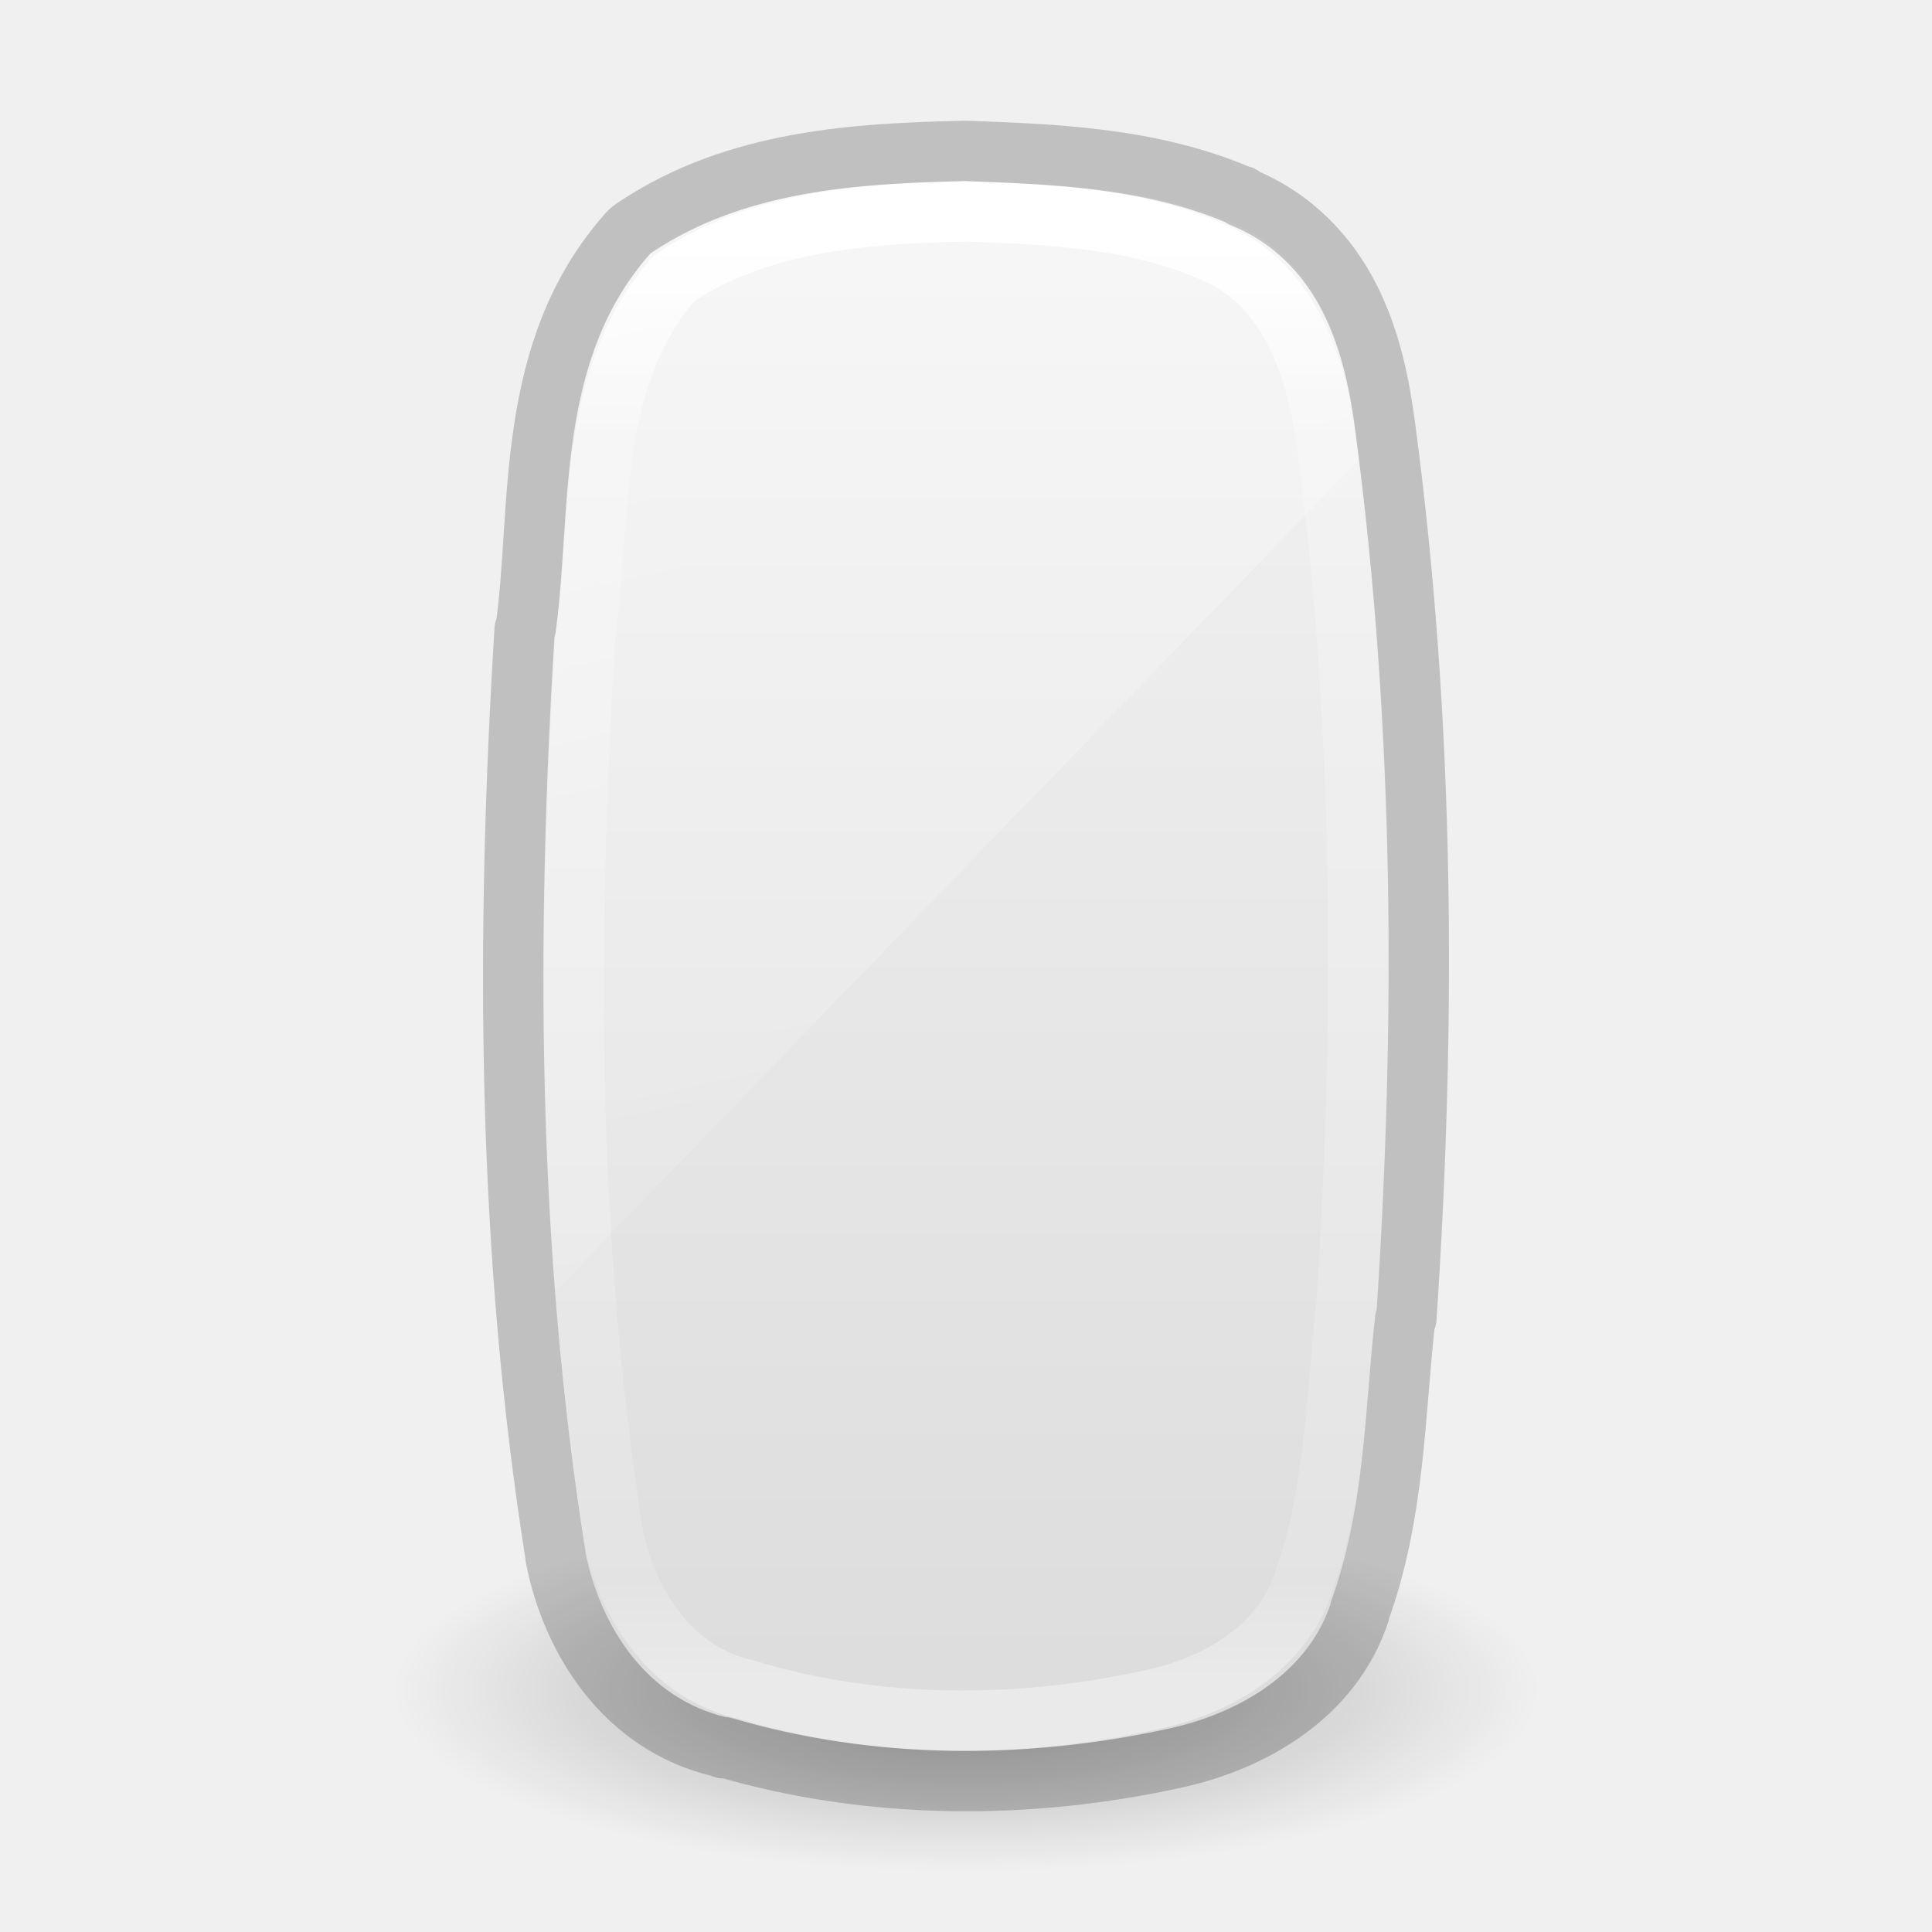
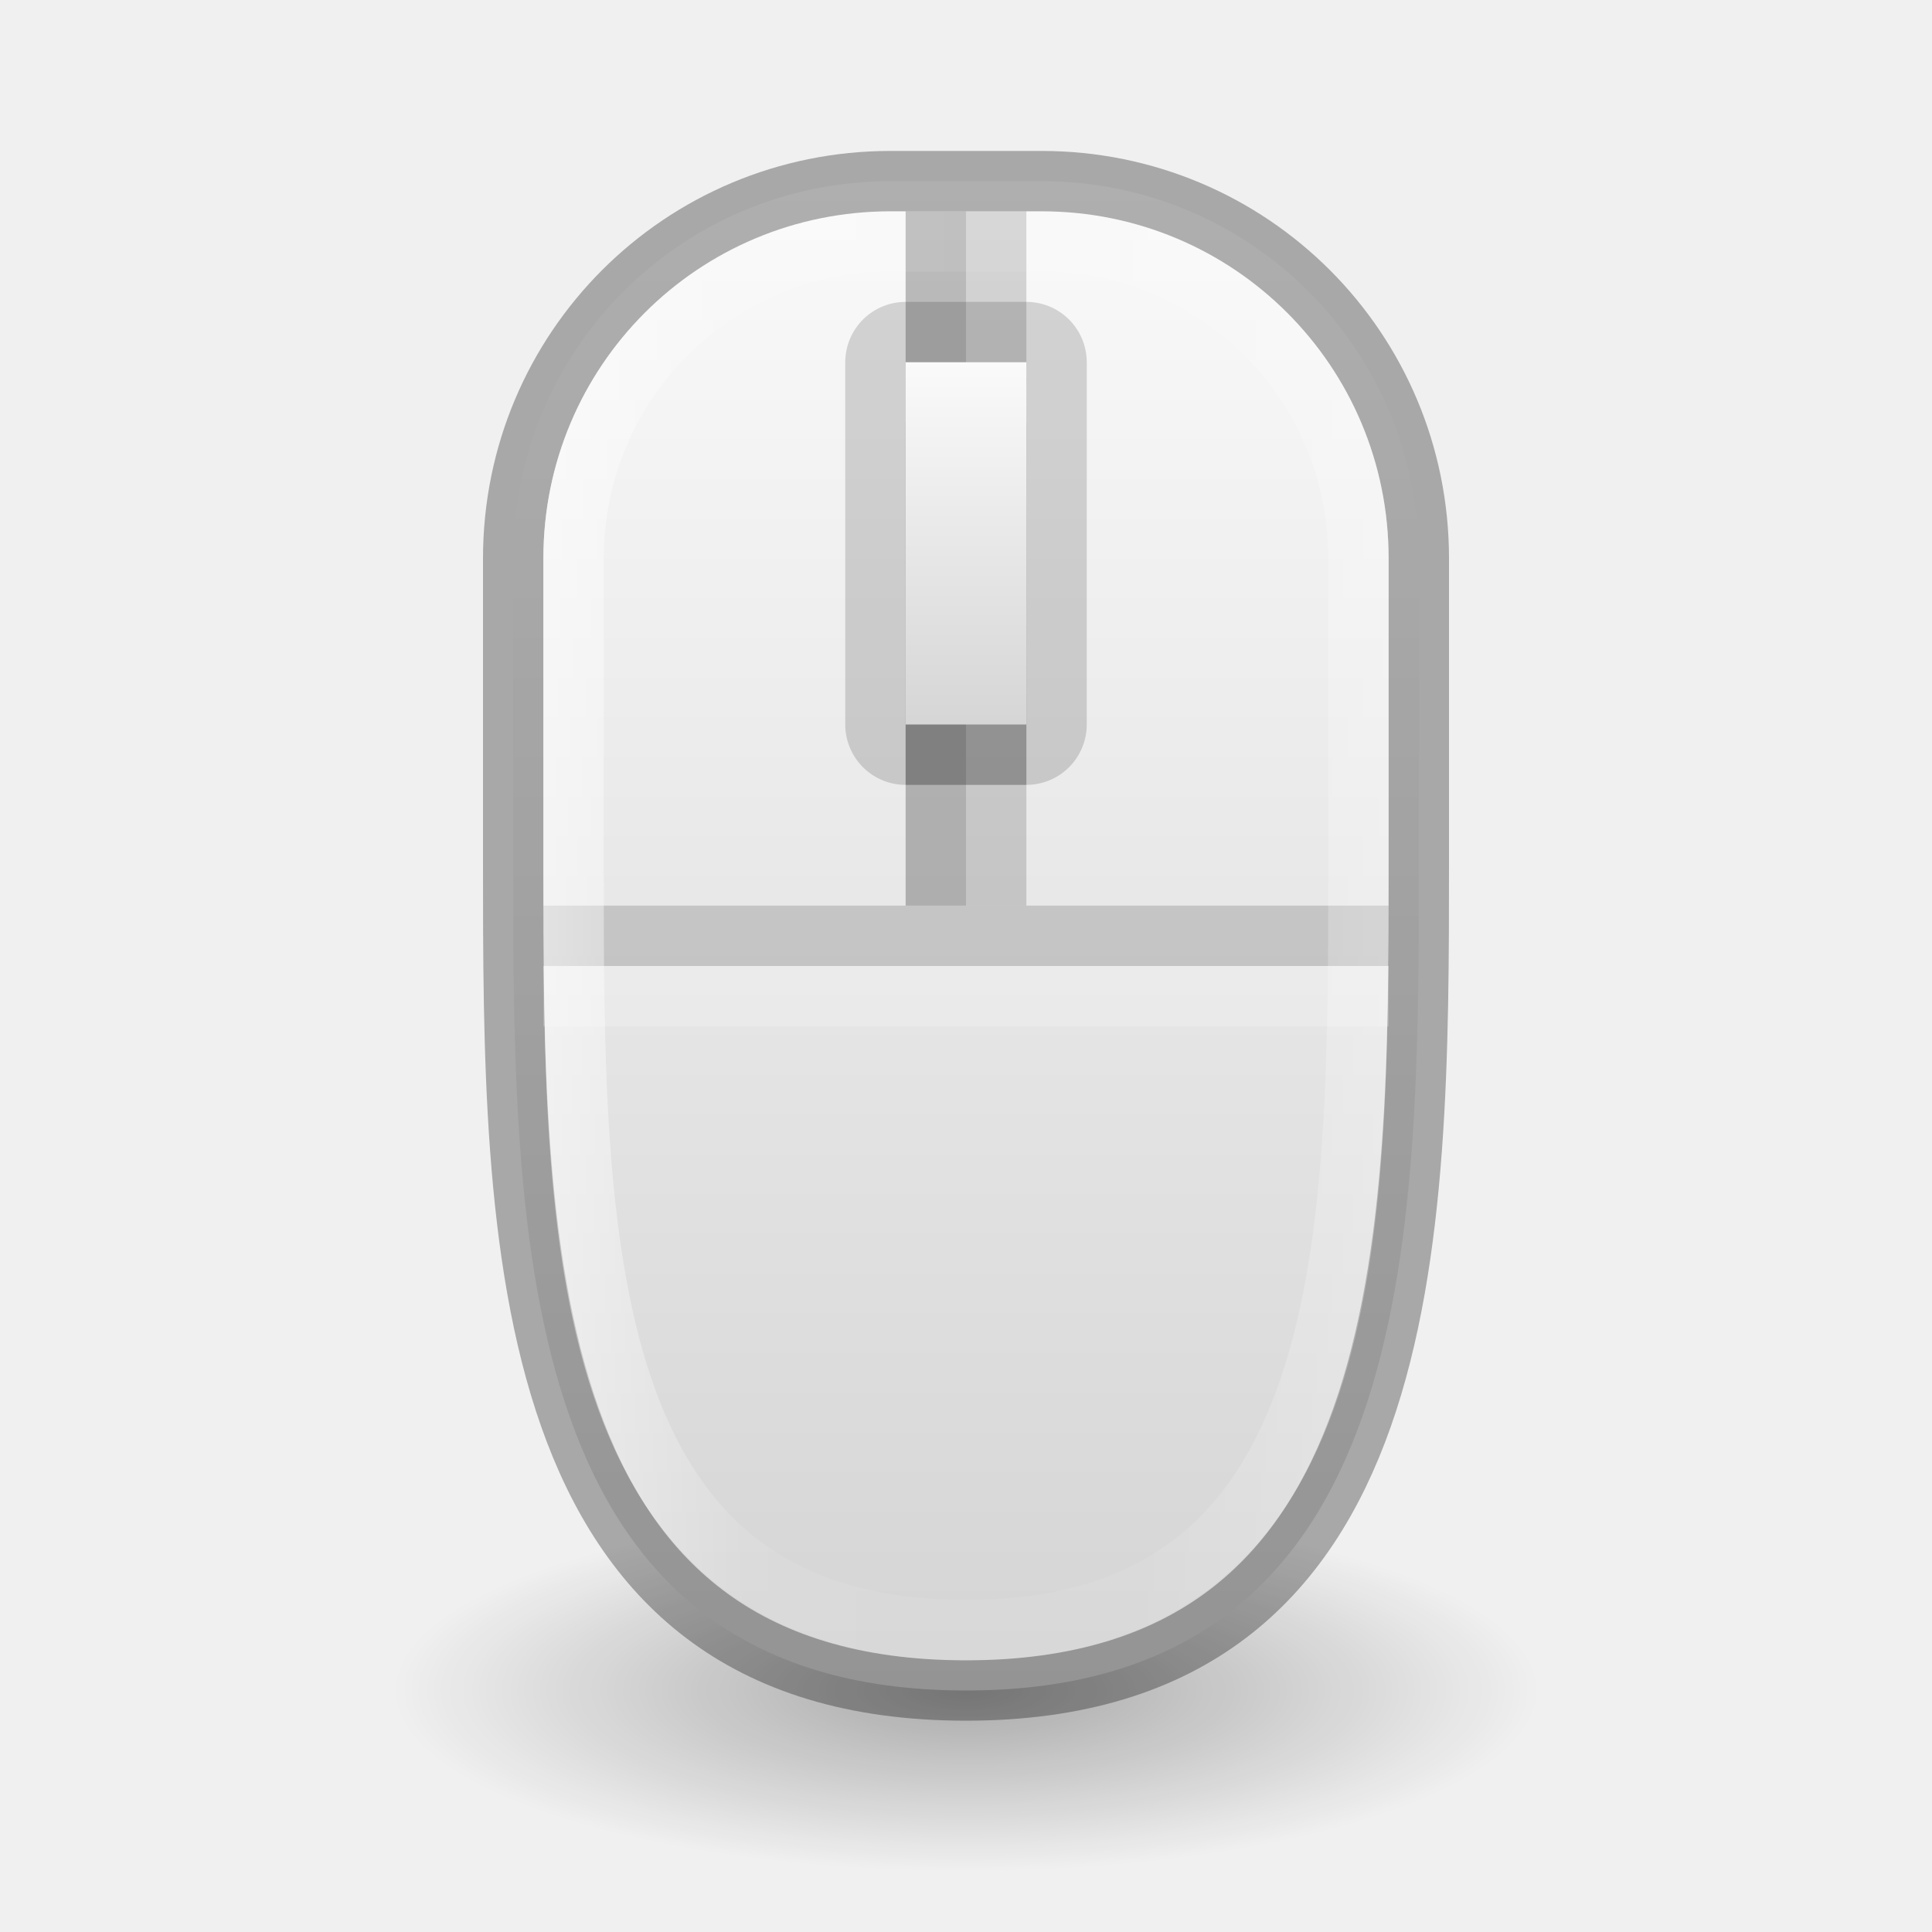
<svg xmlns="http://www.w3.org/2000/svg" xmlns:xlink="http://www.w3.org/1999/xlink" version="1.1" width="32" height="32" id="svg3670">
  <defs id="defs3672">
-     <linearGradient id="linearGradient4334">
-       <stop offset="0" style="stop-color:#ffffff;stop-opacity:1" id="stop4336" />
-       <stop offset="0.136" style="stop-color:#ffffff;stop-opacity:0.235" id="stop4338" />
-       <stop offset="0.931" style="stop-color:#ffffff;stop-opacity:0.157" id="stop4340" />
-       <stop offset="1" style="stop-color:#ffffff;stop-opacity:0.392" id="stop4342" />
-     </linearGradient>
-     <linearGradient x1="14" y1="2" x2="32" y2="40" id="linearGradient3617" xlink:href="#linearGradient3208" gradientUnits="userSpaceOnUse" gradientTransform="matrix(1.430723,0,0,0.6771181,-15.48999,-2.373058)" />
-     <linearGradient id="linearGradient3208">
-       <stop id="stop3210" style="stop-color:#ffffff;stop-opacity:1" offset="0" />
-       <stop id="stop3212" style="stop-color:#ffffff;stop-opacity:0" offset="1" />
-     </linearGradient>
-     <linearGradient x1="22.228" y1="33.658" x2="-29.923" y2="33.658" id="linearGradient3621" xlink:href="#linearGradient4334" gradientUnits="userSpaceOnUse" gradientTransform="matrix(1.0155223e-7,-0.4562621,0.4787218,2.258382e-7,-0.1127109,14.19915)" />
-     <linearGradient x1="18.601" y1="0.854" x2="18.601" y2="49.956" id="linearGradient3624" xlink:href="#linearGradient3600-8" gradientUnits="userSpaceOnUse" gradientTransform="matrix(0.6561733,0,0,0.5639136,11.64005,1.674284)" />
-     <linearGradient id="linearGradient3600-8">
-       <stop id="stop3602-2" style="stop-color:#f4f4f4;stop-opacity:1" offset="0" />
-       <stop id="stop3604-5" style="stop-color:#dbdbdb;stop-opacity:1" offset="1" />
+     <linearGradient id="linearGradient17">
+       <stop style="stop-color:#ffffff;stop-opacity:1;" offset="0" id="stop17" />
+       <stop style="stop-color:#ffffff;stop-opacity:0.176;" offset="0.246" id="stop19" />
+       <stop style="stop-color:#ffffff;stop-opacity:0.142;" offset="0.697" id="stop20" />
+       <stop style="stop-color:#ffffff;stop-opacity:0.535;" offset="1" id="stop18" />
    </linearGradient>
    <linearGradient id="linearGradient23419-5">
      <stop id="stop23421-7" style="stop-color:#000000;stop-opacity:1" offset="0" />
      <stop id="stop23423-0" style="stop-color:#000000;stop-opacity:0" offset="1" />
    </linearGradient>
    <radialGradient cx="23.335" cy="41.636" r="22.627" fx="23.335" fy="41.636" id="radialGradient3668" xlink:href="#linearGradient23419-5" gradientUnits="userSpaceOnUse" gradientTransform="matrix(0.4198446,0,0,0.1325701,6.203125,22.4803)" />
+     <linearGradient id="linearGradient7">
+       <stop style="stop-color:#fafafa;stop-opacity:1;" offset="0" id="stop7" />
+       <stop style="stop-color:#d4d4d4;stop-opacity:1;" offset="1" id="stop8" />
+     </linearGradient>
+     <linearGradient xlink:href="#linearGradient7" id="linearGradient8-2" x1="65" y1="10" x2="65" y2="110" gradientUnits="userSpaceOnUse" gradientTransform="matrix(0.25,0,0,0.25,-0.2500001,0.4999996)" />
+     <linearGradient xlink:href="#linearGradient7" id="linearGradient14-9" x1="65" y1="25" x2="65" y2="50" gradientUnits="userSpaceOnUse" gradientTransform="matrix(0.25,0,0,0.25,-0.2500001,-0.25)" />
+     <linearGradient xlink:href="#linearGradient17" id="linearGradient18" x1="9" y1="15.5" x2="23" y2="15.5" gradientUnits="userSpaceOnUse" />
  </defs>
  <path style="display:inline;overflow:visible;visibility:visible;opacity:0.3;fill:url(#radialGradient3668);fill-opacity:1;fill-rule:evenodd;stroke:none;stroke-width:2;marker:none" id="path23417-6" d="M 25.5,28 C 25.5,29.657 21.247,31 16,31 10.753,31 6.5,29.657 6.5,28 6.5,26.343 10.753,25 16,25 c 5.247,0 9.5,1.343 9.5,3 l 0,0 z" />
-   <path style="color:#000000;display:inline;overflow:visible;visibility:visible;fill:url(#linearGradient3624);fill-opacity:1;fill-rule:nonzero;stroke:none;stroke-width:1;stroke-linecap:butt;stroke-linejoin:round;stroke-miterlimit:4;stroke-dasharray:none;stroke-dashoffset:0;stroke-opacity:1;marker:none;enable-background:accumulate" d="m 15.982,3 c -1.764,0.04 -3.644,0.156 -5.178,1.176 -0.006,0.004 -0.012,0.008 -0.018,0.012 -0.005,0.003 -0.008,0.007 -0.012,0.01 -1.564,1.762 -1.281,4.157 -1.57,6.256 -0.004,0.029 -0.011,0.058 -0.02,0.086 -0.308,5.047 -0.29,10.15 0.508,15.162 l 0,0.006 c 0.236,1.197 0.984,2.412 2.334,2.734 0.031,0.002 0.062,0.008 0.092,0.016 2.346,0.691 4.899,0.693 7.268,0.168 1.146,-0.254 2.268,-0.917 2.652,-2.051 0.003,-0.011 0.008,-0.033 0.008,-0.033 l 0.002,-0.01 c 0.556,-1.525 0.55,-3.154 0.73,-4.727 0.004,-0.034 0.011,-0.067 0.021,-0.1 l 0,-0.002 c 0.317,-4.841 0.294,-9.72 -0.348,-14.541 l 0,-0.002 c -0.087,-0.672 -0.227,-1.377 -0.543,-2 C 21.602,4.552 21.115,4.022 20.393,3.73 l 0.037,0.014 c -4.2e-5,-1.32e-5 -0.03,-0.02 -0.041,-0.027 -0.004,-0.001 -0.019,-0.006 -0.02,-0.006 l -0.008,-0.004 C 18.991,3.116 17.436,3.055 15.996,3 c -0.003,-9.09e-5 -0.007,-9.09e-5 -0.01,0 z" id="path4155" />
-   <path style="display:inline;overflow:visible;visibility:visible;fill:none;stroke:url(#linearGradient3621);stroke-width:1;stroke-linecap:round;stroke-linejoin:round;stroke-miterlimit:4;stroke-dasharray:none;stroke-dashoffset:0;stroke-opacity:1;marker:none" id="rect1320-6-9-3" d="m 16.001,3.5 c -1.66,0.039 -3.435,0.155 -4.844,1.116 -1.445,1.662 -1.199,3.983 -1.472,6.011 -0.296,4.909 -0.297,9.869 0.458,14.739 0.221,1.161 0.957,2.341 2.199,2.615 2.196,0.671 4.589,0.659 6.819,0.152 1.064,-0.242 2.094,-0.873 2.438,-1.951 0.524,-1.463 0.532,-3.043 0.703,-4.571 C 22.607,16.894 22.6,12.136 21.991,7.442 21.83,6.17 21.398,4.704 20.075,4.171 18.81,3.607 17.366,3.553 16.001,3.5 Z" />
-   <path style="display:inline;overflow:visible;visibility:visible;opacity:0.4;fill:url(#linearGradient3617);fill-opacity:1;fill-rule:nonzero;stroke:none;stroke-width:1;marker:none;enable-background:accumulate" id="rect3238" d="m 16,3 c -1.787,0.04 -3.69,0.167 -5.208,1.167 -1.556,1.728 -1.289,4.141 -1.583,6.25 -0.228,3.654 -0.3,7.325 -0.021,10.979 L 22.521,7.604 c -0.021,-0.167 -0.04,-0.333 -0.062,-0.5 C 22.285,5.78 21.82,4.242 20.396,3.688 19.034,3.101 17.471,3.056 16,3 Z" />
-   <path style="color:#000000;display:inline;overflow:visible;visibility:visible;fill:none;fill-opacity:1;fill-rule:nonzero;stroke:#000000;stroke-width:1;stroke-linecap:butt;stroke-linejoin:round;stroke-miterlimit:4;stroke-dasharray:none;stroke-dashoffset:0;stroke-opacity:1;marker:none;enable-background:accumulate;clip-rule:nonzero;opacity:0.2;isolation:auto;mix-blend-mode:normal;color-interpolation:sRGB;color-interpolation-filters:linearRGB;solid-color:#000000;solid-opacity:1;filter-blend-mode:normal;filter-gaussianBlur-deviation:0;color-rendering:auto;image-rendering:auto;shape-rendering:auto;text-rendering:auto" id="path4487-1" d="m 15.972,2.5 c -1.771,0.04 -3.766,0.144 -5.441,1.259 a 0.627,0.603 0 0 0 -0.123,0.098 C 8.668,5.81 8.984,8.401 8.71,10.388 a 0.627,0.603 0 0 0 -0.02,0.039 c -0.315,5.092 -0.297,10.255 0.511,15.343 a 0.627,0.603 0 0 0 0,0.02 c 0.263,1.347 1.135,2.777 2.741,3.147 0.016,0.004 0.025,0.016 0.041,0.02 l 0,-0.02 c 2.437,0.718 5.068,0.719 7.507,0.177 1.263,-0.281 2.572,-1.033 3.027,-2.4 0.002,-0.006 -0.002,-0.014 0,-0.02 0.594,-1.632 0.582,-3.313 0.757,-4.839 a 0.627,0.603 0 0 0 0.02,-0.02 C 23.62,16.94 23.597,11.998 22.947,7.103 22.857,6.409 22.711,5.645 22.354,4.939 22,4.242 21.423,3.61 20.574,3.267 c -0.004,-0.001 0.004,-0.018 0,-0.02 -0.006,-0.003 -0.014,0.003 -0.02,0 -1.484,-0.641 -3.105,-0.693 -4.541,-0.747 a 0.627,0.603 0 0 0 -0.041,0 z" />
+   <path id="rect2-6" style="fill:url(#linearGradient8-2);fill-opacity:1;stroke:#000000;stroke-width:1;stroke-linejoin:round;stroke-dasharray:none;stroke-opacity:0.302" d="m 14.75,3 c -3.462,0 -6.25,2.788 -6.25,6.25 V 14.25 c 0,6.25 1.5e-5,13.75 7.5,13.75 7.5,0 7.5,-7.5 7.5,-13.75 V 9.25 c 0,-3.462 -2.788,-6.25 -6.25,-6.25 z" />
+   <path style="opacity:0.25;fill:none;stroke:#000000;stroke-width:1;stroke-linejoin:round;stroke-dasharray:none;stroke-opacity:1;paint-order:markers stroke fill" d="m 15.5,3.5 0,11.5" id="path8" />
+   <path style="opacity:0.15;fill:none;stroke:#000000;stroke-width:1;stroke-linejoin:round;stroke-dasharray:none;stroke-opacity:1;paint-order:markers stroke fill" d="M 16.5,3.5 V 15" id="path10" />
+   <rect style="opacity:0.15;fill:#000000;fill-opacity:1;stroke:#000000;stroke-width:2;stroke-linejoin:round;stroke-dasharray:none;stroke-opacity:1;paint-order:markers stroke fill" id="rect15" width="2" height="6" x="15" y="6" rx="0" ry="0" />
+   <rect style="opacity:0.15;fill:#000000;fill-opacity:1;stroke:none;stroke-width:2;stroke-linejoin:round;stroke-dasharray:none;stroke-opacity:1;paint-order:markers stroke fill" id="rect16" width="2" height="6" x="15" y="7" rx="0" ry="0" />
+   <rect style="fill:url(#linearGradient14-9);fill-opacity:1;stroke:none;stroke-width:2;stroke-linejoin:round;stroke-dasharray:none;stroke-opacity:0.154;paint-order:markers stroke fill" id="rect1-2" width="2" height="6" x="15" y="6" rx="0" ry="0" />
+   <path style="opacity:0.15;fill:none;stroke:#000000;stroke-width:1;stroke-linejoin:round;stroke-dasharray:none;stroke-opacity:1;paint-order:markers stroke fill" d="M 9,15.5 H 23" id="path14" />
+   <path style="opacity:0.202;fill:none;stroke:#ffffff;stroke-width:1;stroke-linejoin:round;stroke-dasharray:none;stroke-opacity:1;paint-order:markers stroke fill" d="M 9,16.5 H 23" id="path15" />
+   <path id="path16" style="fill:none;fill-opacity:1;stroke:url(#linearGradient18);stroke-width:1;stroke-linejoin:round;stroke-dasharray:none;stroke-opacity:1;opacity:0.5" d="m 14.75,4 h 2.5 c 2.909,0 5.25,2.341 5.25,5.25 v 5 C 22.5,20.5 22.514,27 16,27 9.486,27 9.5,20.5 9.5,14.25 v -5 C 9.5,6.341 11.841,4 14.75,4 Z" />
</svg>
